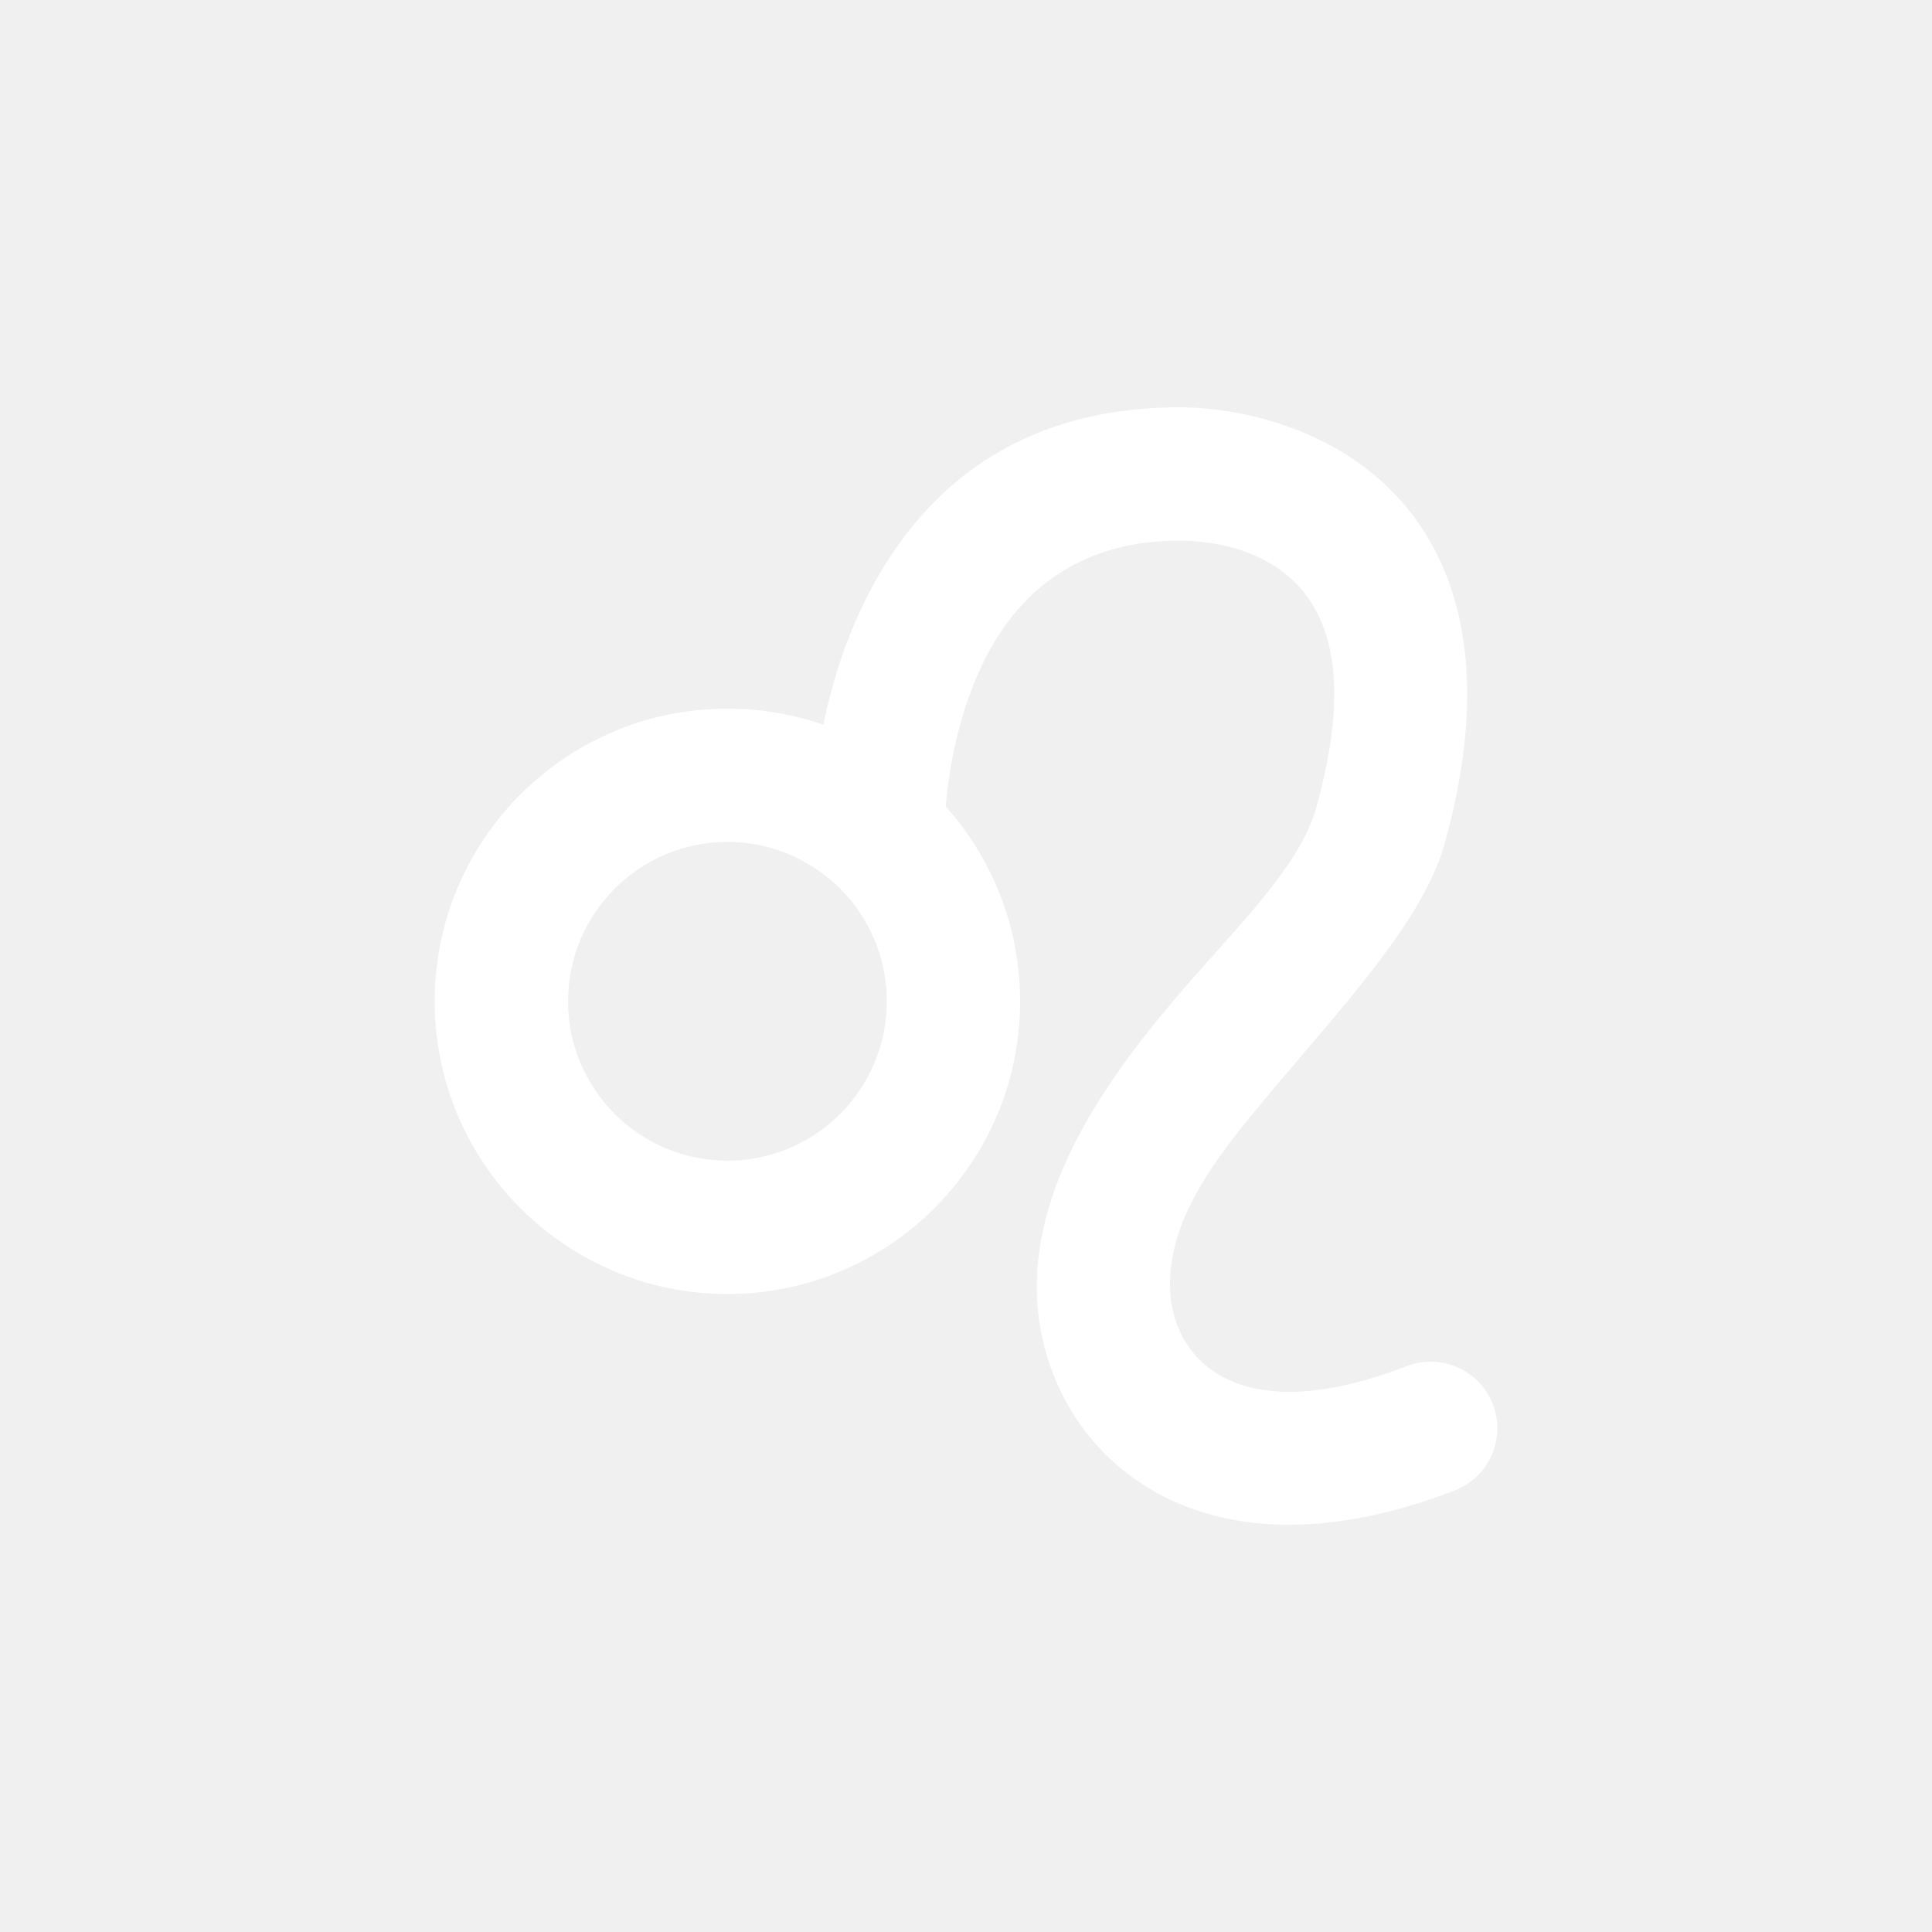
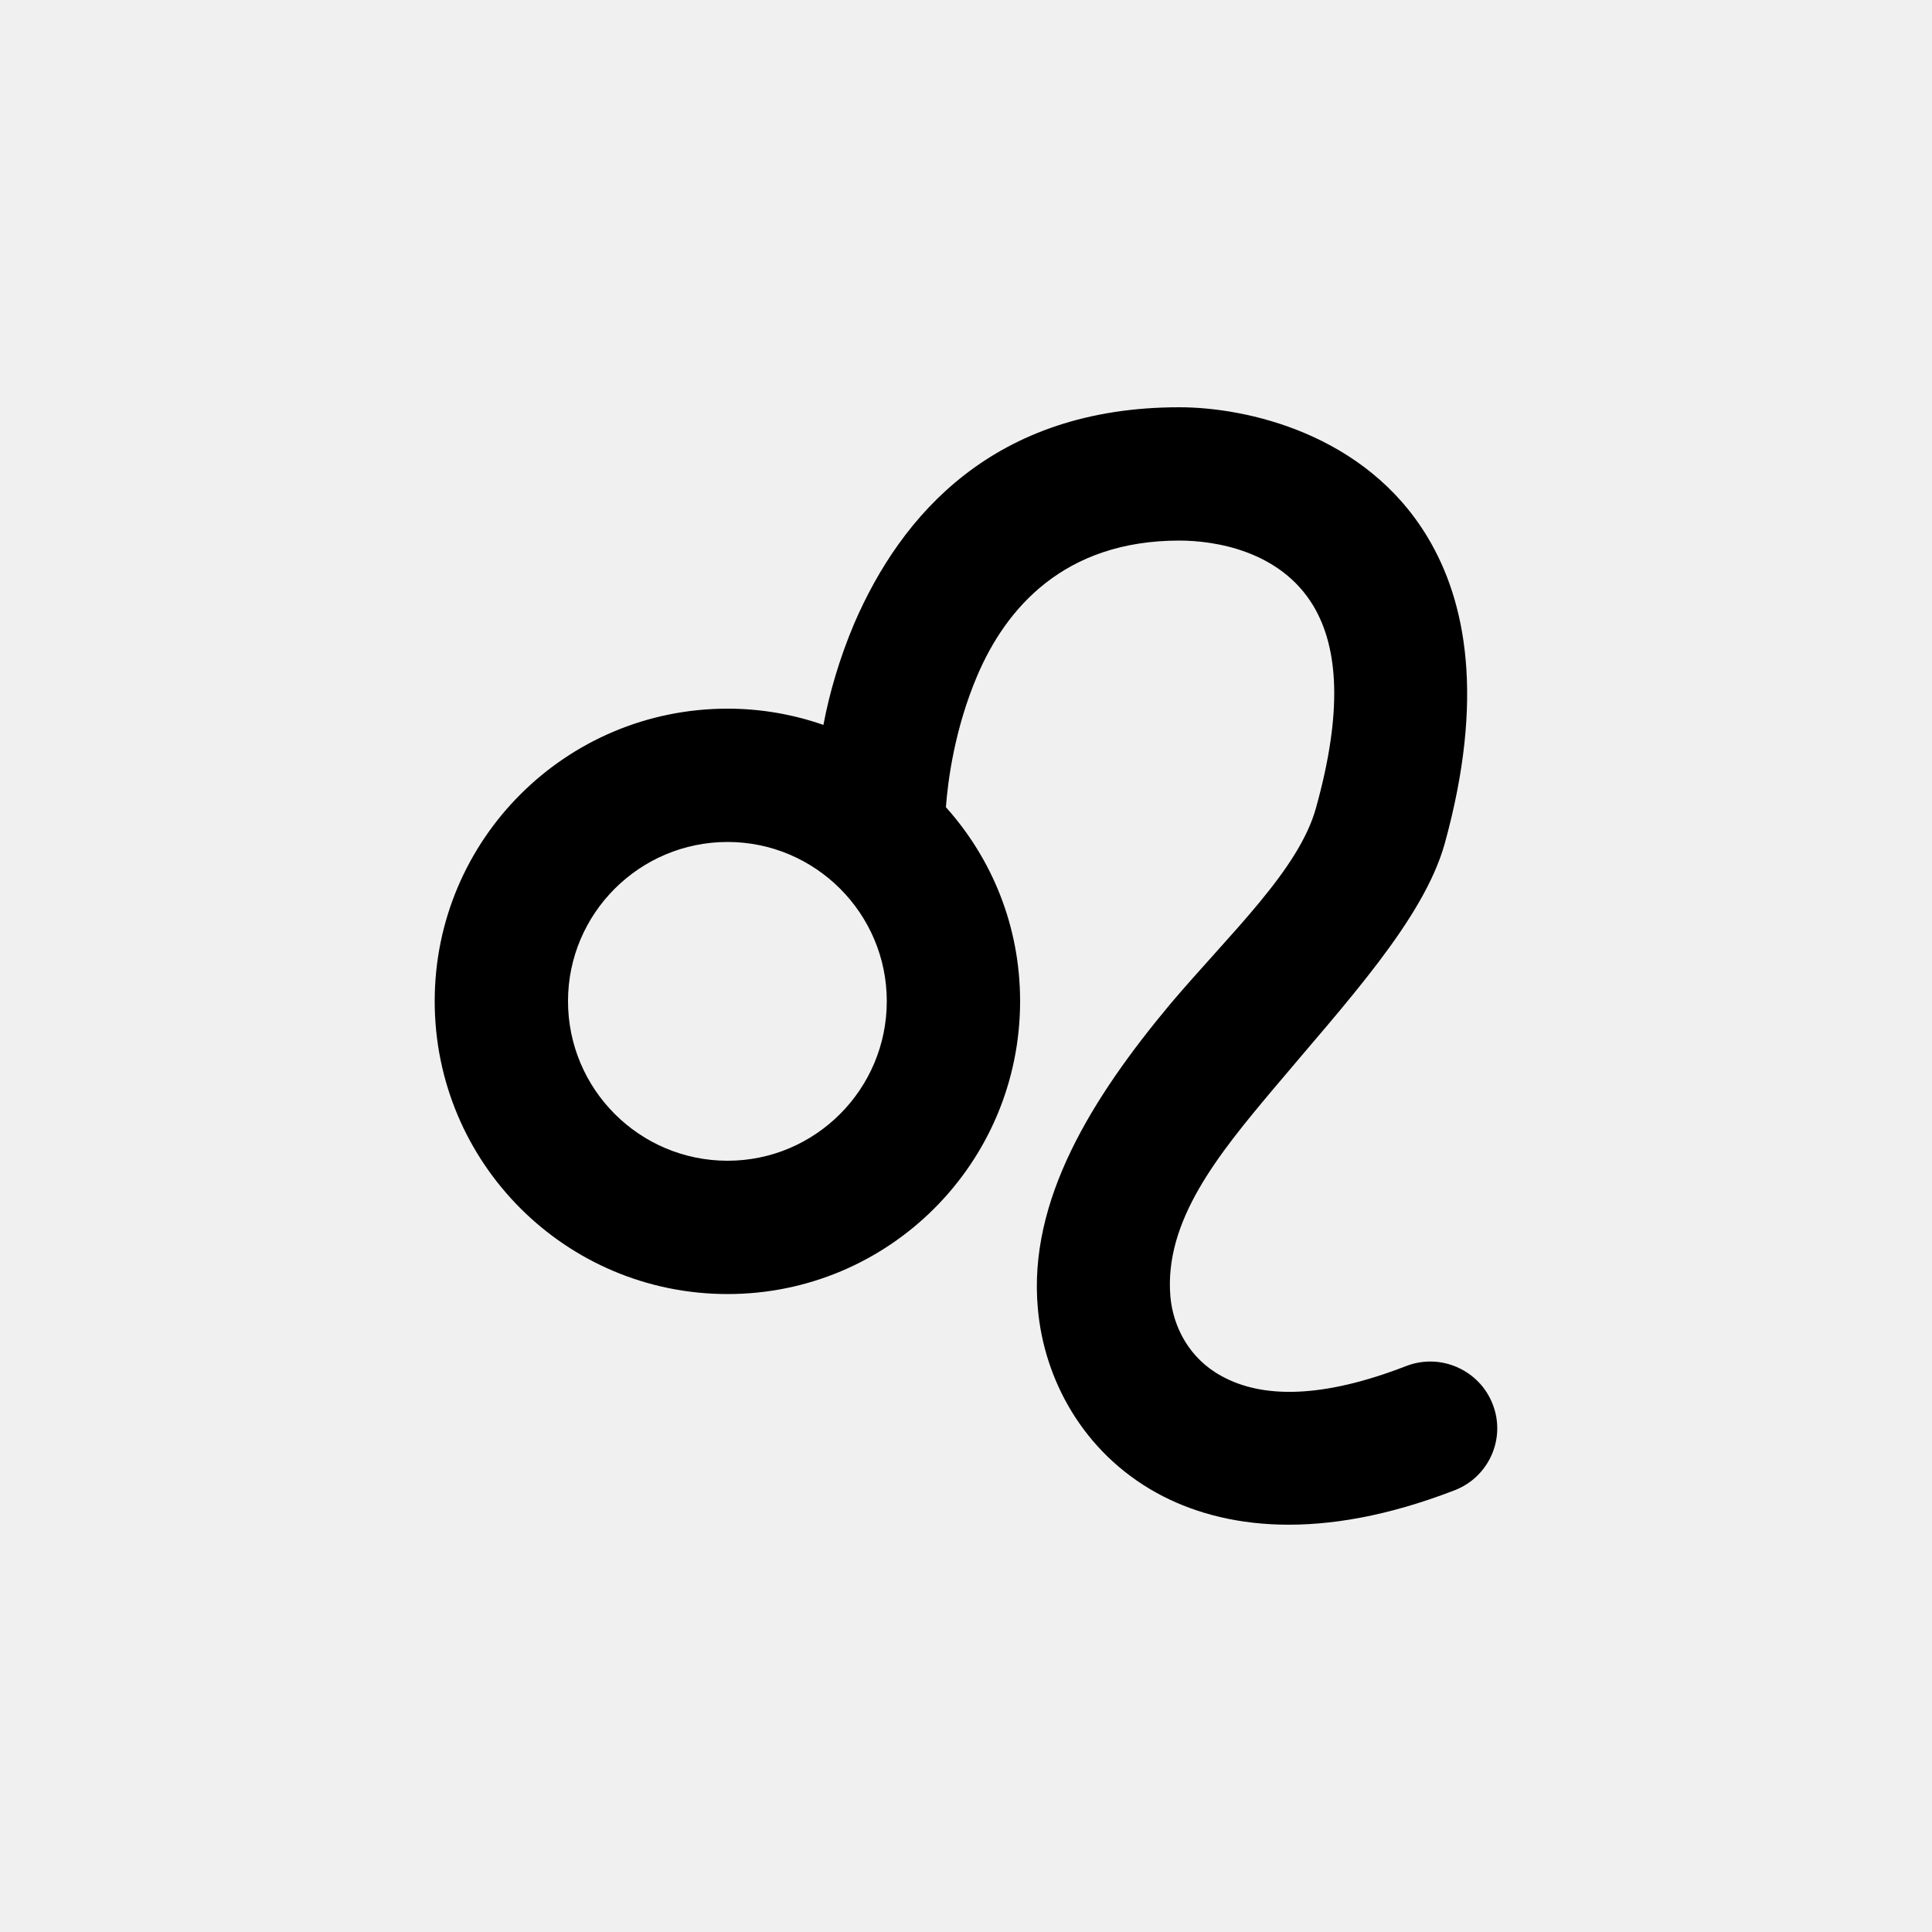
<svg xmlns="http://www.w3.org/2000/svg" id="Leo" viewBox="0 0 50 50">
-   <defs>
-     <style>.cls-1{fill:#fff;fill-rule:evenodd;}</style>
-   </defs>
  <g id="Sign">
-     <path class="cls-1" d="m18.825,18.339c-4.181,0-7.575,3.394-7.575,7.575s3.394,7.575,7.575,7.575,7.575-3.394,7.575-7.575-3.394-7.575-7.575-7.575Zm0,3.45c2.276,0,4.125,1.848,4.125,4.125s-1.849,4.124-4.125,4.124-4.124-1.848-4.124-4.124,1.848-4.125,4.124-4.125" />
-     <path class="cls-1" d="m24.451,21.365s.005-1.935.836-3.87c.748-1.749,2.242-3.504,5.238-3.504.92,0,2.608.258,3.461,1.686.652,1.091.766,2.747.078,5.226-.446,1.603-2.228,3.245-3.768,5.079-2.028,2.415-3.693,5.074-3.438,7.889.166,1.818,1.159,3.706,3.087,4.768,1.699.934,4.231,1.27,7.7-.064.889-.342,1.333-1.341.991-2.23-.341-.888-1.34-1.332-2.229-.99-2.165.832-3.737.843-4.798.26-.829-.456-1.244-1.276-1.314-2.056-.178-1.954,1.234-3.68,2.643-5.356,1.895-2.256,3.903-4.405,4.451-6.376,1.046-3.761.549-6.263-.439-7.919-1.607-2.69-4.691-3.367-6.424-3.367-4.803,0-7.209,2.793-8.41,5.595-1.12,2.615-1.115,5.23-1.115,5.23,0,.952.773,1.726,1.726,1.726s1.726-.773,1.726-1.726" />
+     <path class="cls-1" d="m38.63,36.34c-.34-.88-1.34-1.33-2.23-.99-2.16.84-3.73.85-4.79.26-.83-.45-1.25-1.27-1.32-2.05-.17-1.96,1.24-3.68,2.65-5.36,1.89-2.25,3.9-4.4,4.45-6.37,1.04-3.77.55-6.27-.44-7.92-1.61-2.69-4.69-3.37-6.43-3.37-4.8,0-7.2,2.79-8.41,5.59-.39.92-.65,1.83-.8,2.63-.78-.27-1.61-.42-2.48-.42-4.19,0-7.58,3.39-7.58,7.57,0,4.19,3.39,7.58,7.58,7.58,4.18,0,7.57-3.39,7.57-7.58,0-1.93-.72-3.68-1.92-5.02.05-.69.23-2.04.81-3.4.74-1.74,2.24-3.5,5.23-3.5.92,0,2.61.26,3.47,1.69.65,1.09.76,2.74.07,5.22-.44,1.61-2.22,3.25-3.77,5.08-2.02,2.42-3.69,5.08-3.43,7.89.16,1.82,1.16,3.71,3.08,4.77,1.7.93,4.23,1.27,7.7-.07.89-.34,1.34-1.34.99-2.23Zm-19.8-6.3c-2.28,0-4.13-1.85-4.13-4.13,0-2.27,1.85-4.12,4.13-4.12,2.27,0,4.12,1.85,4.12,4.12,0,2.28-1.85,4.13-4.12,4.13Z" />
  </g>
</svg>
